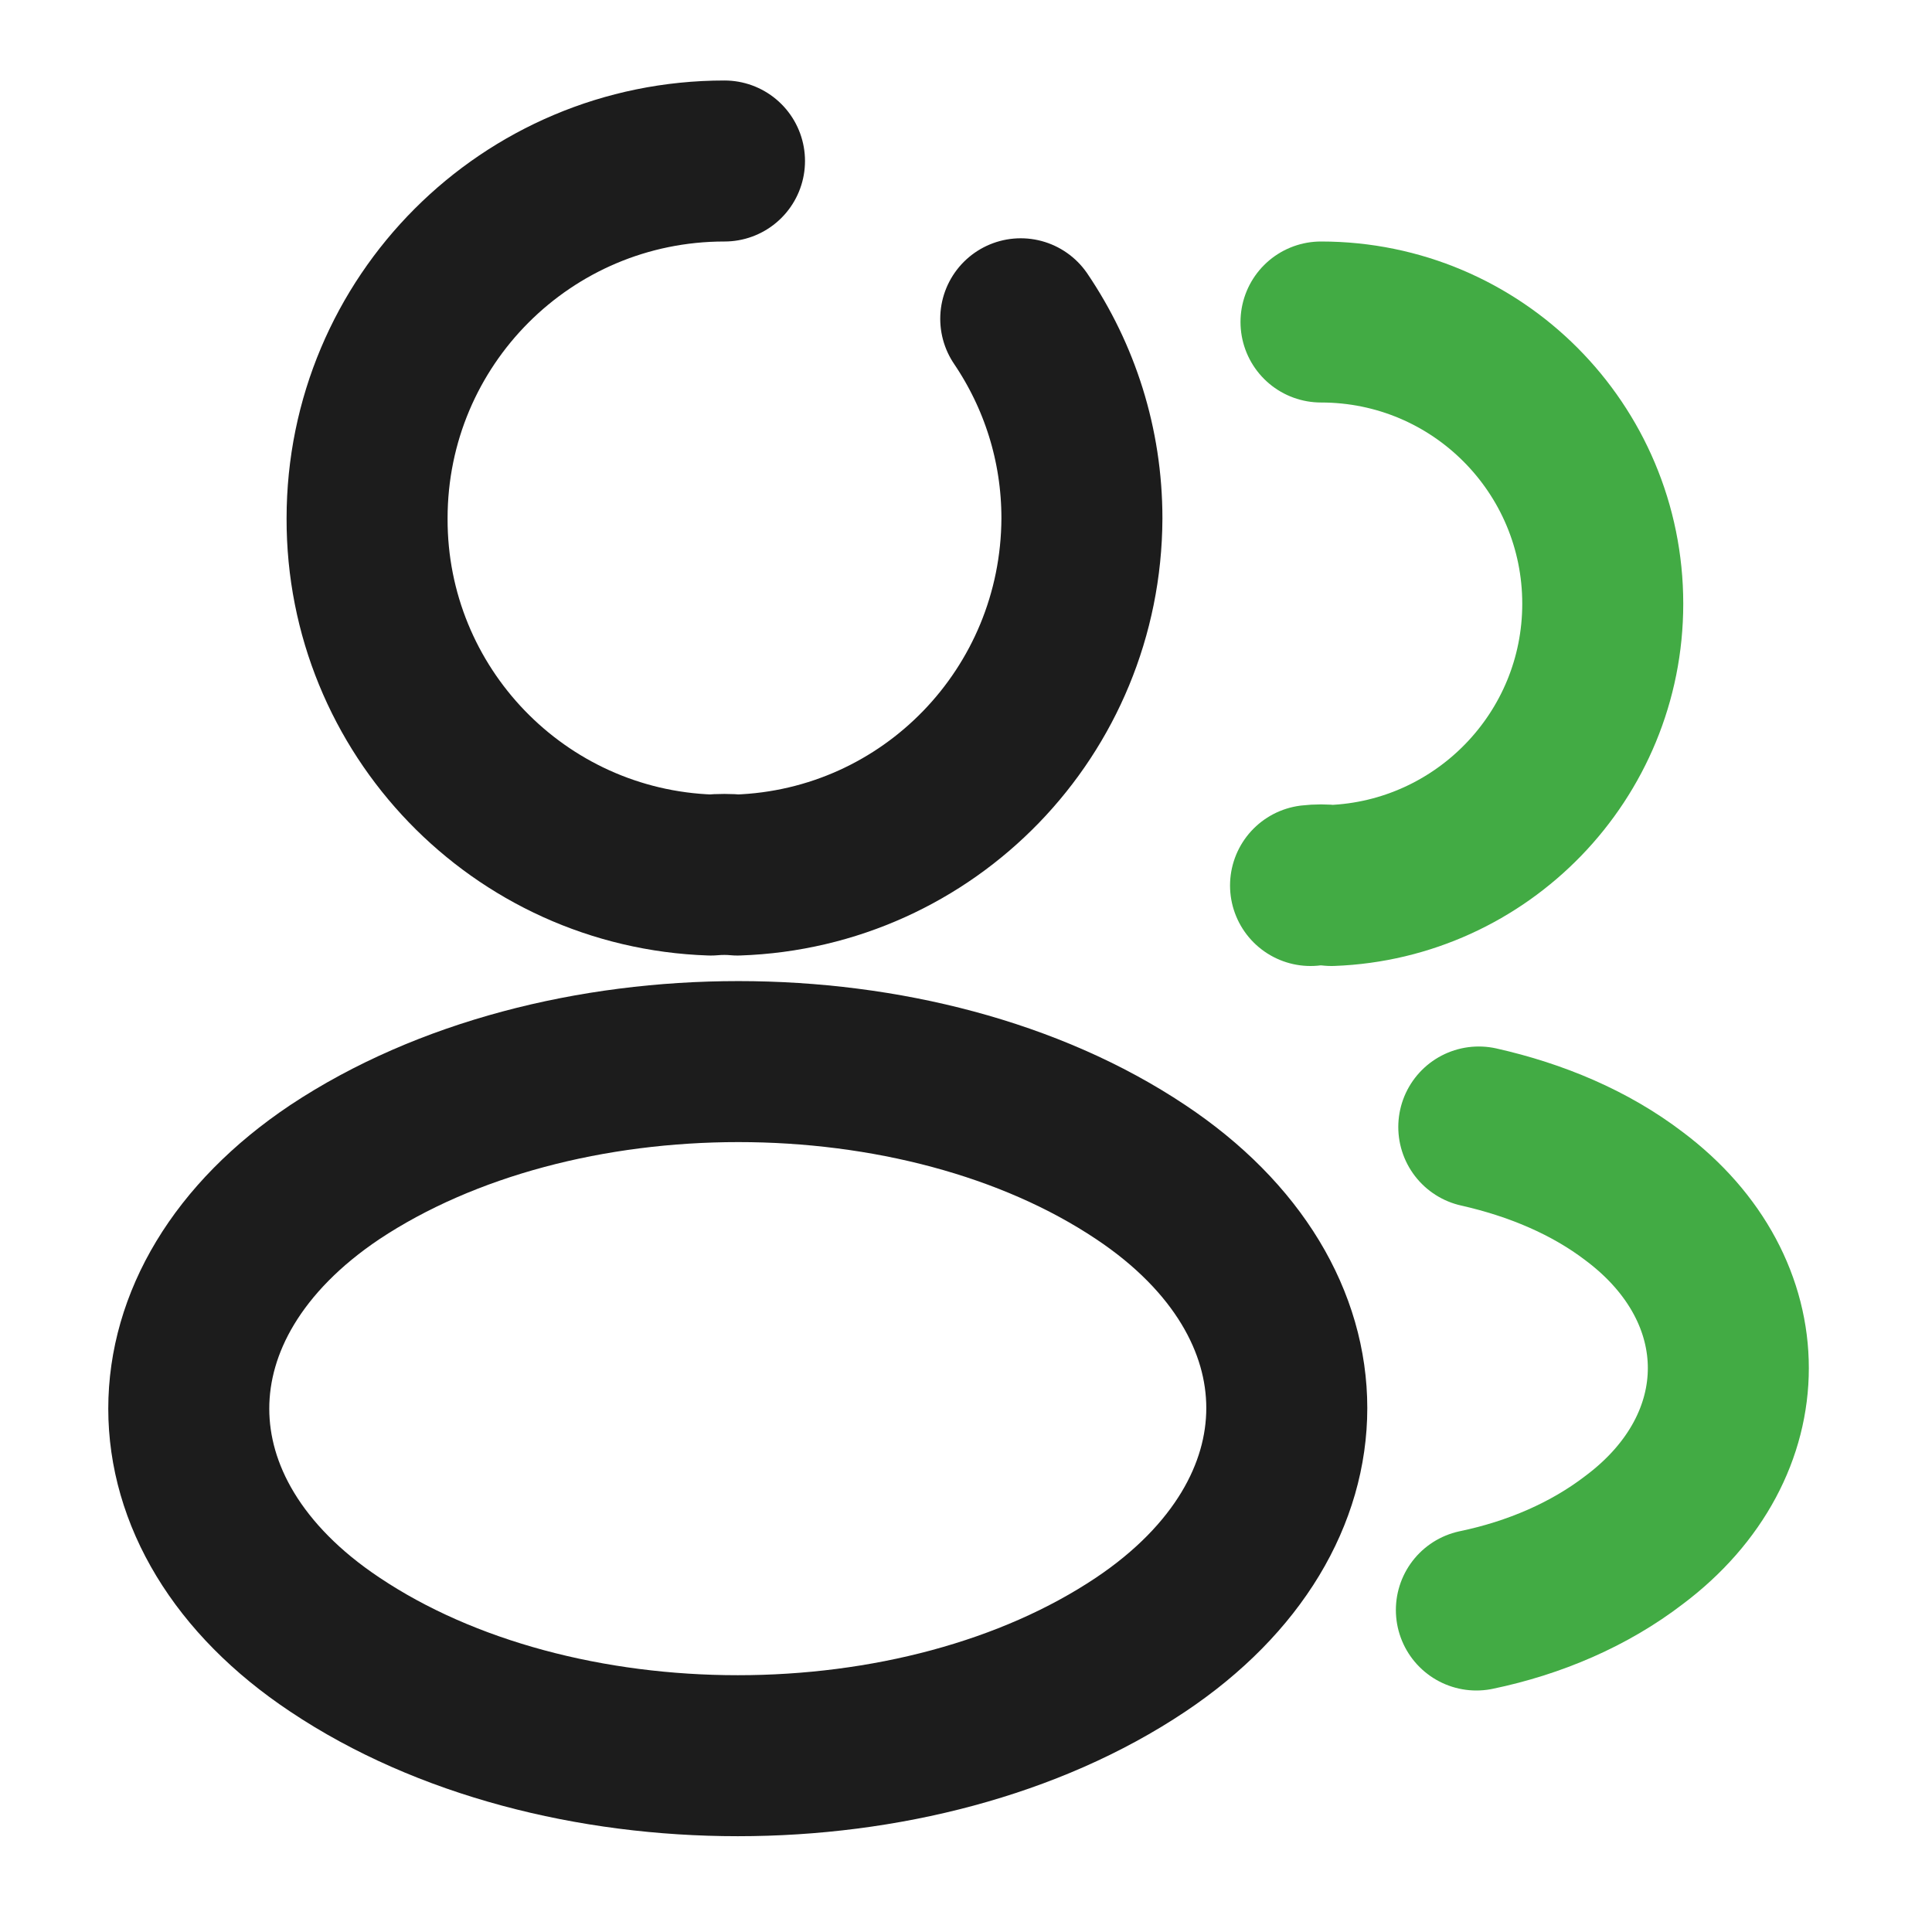
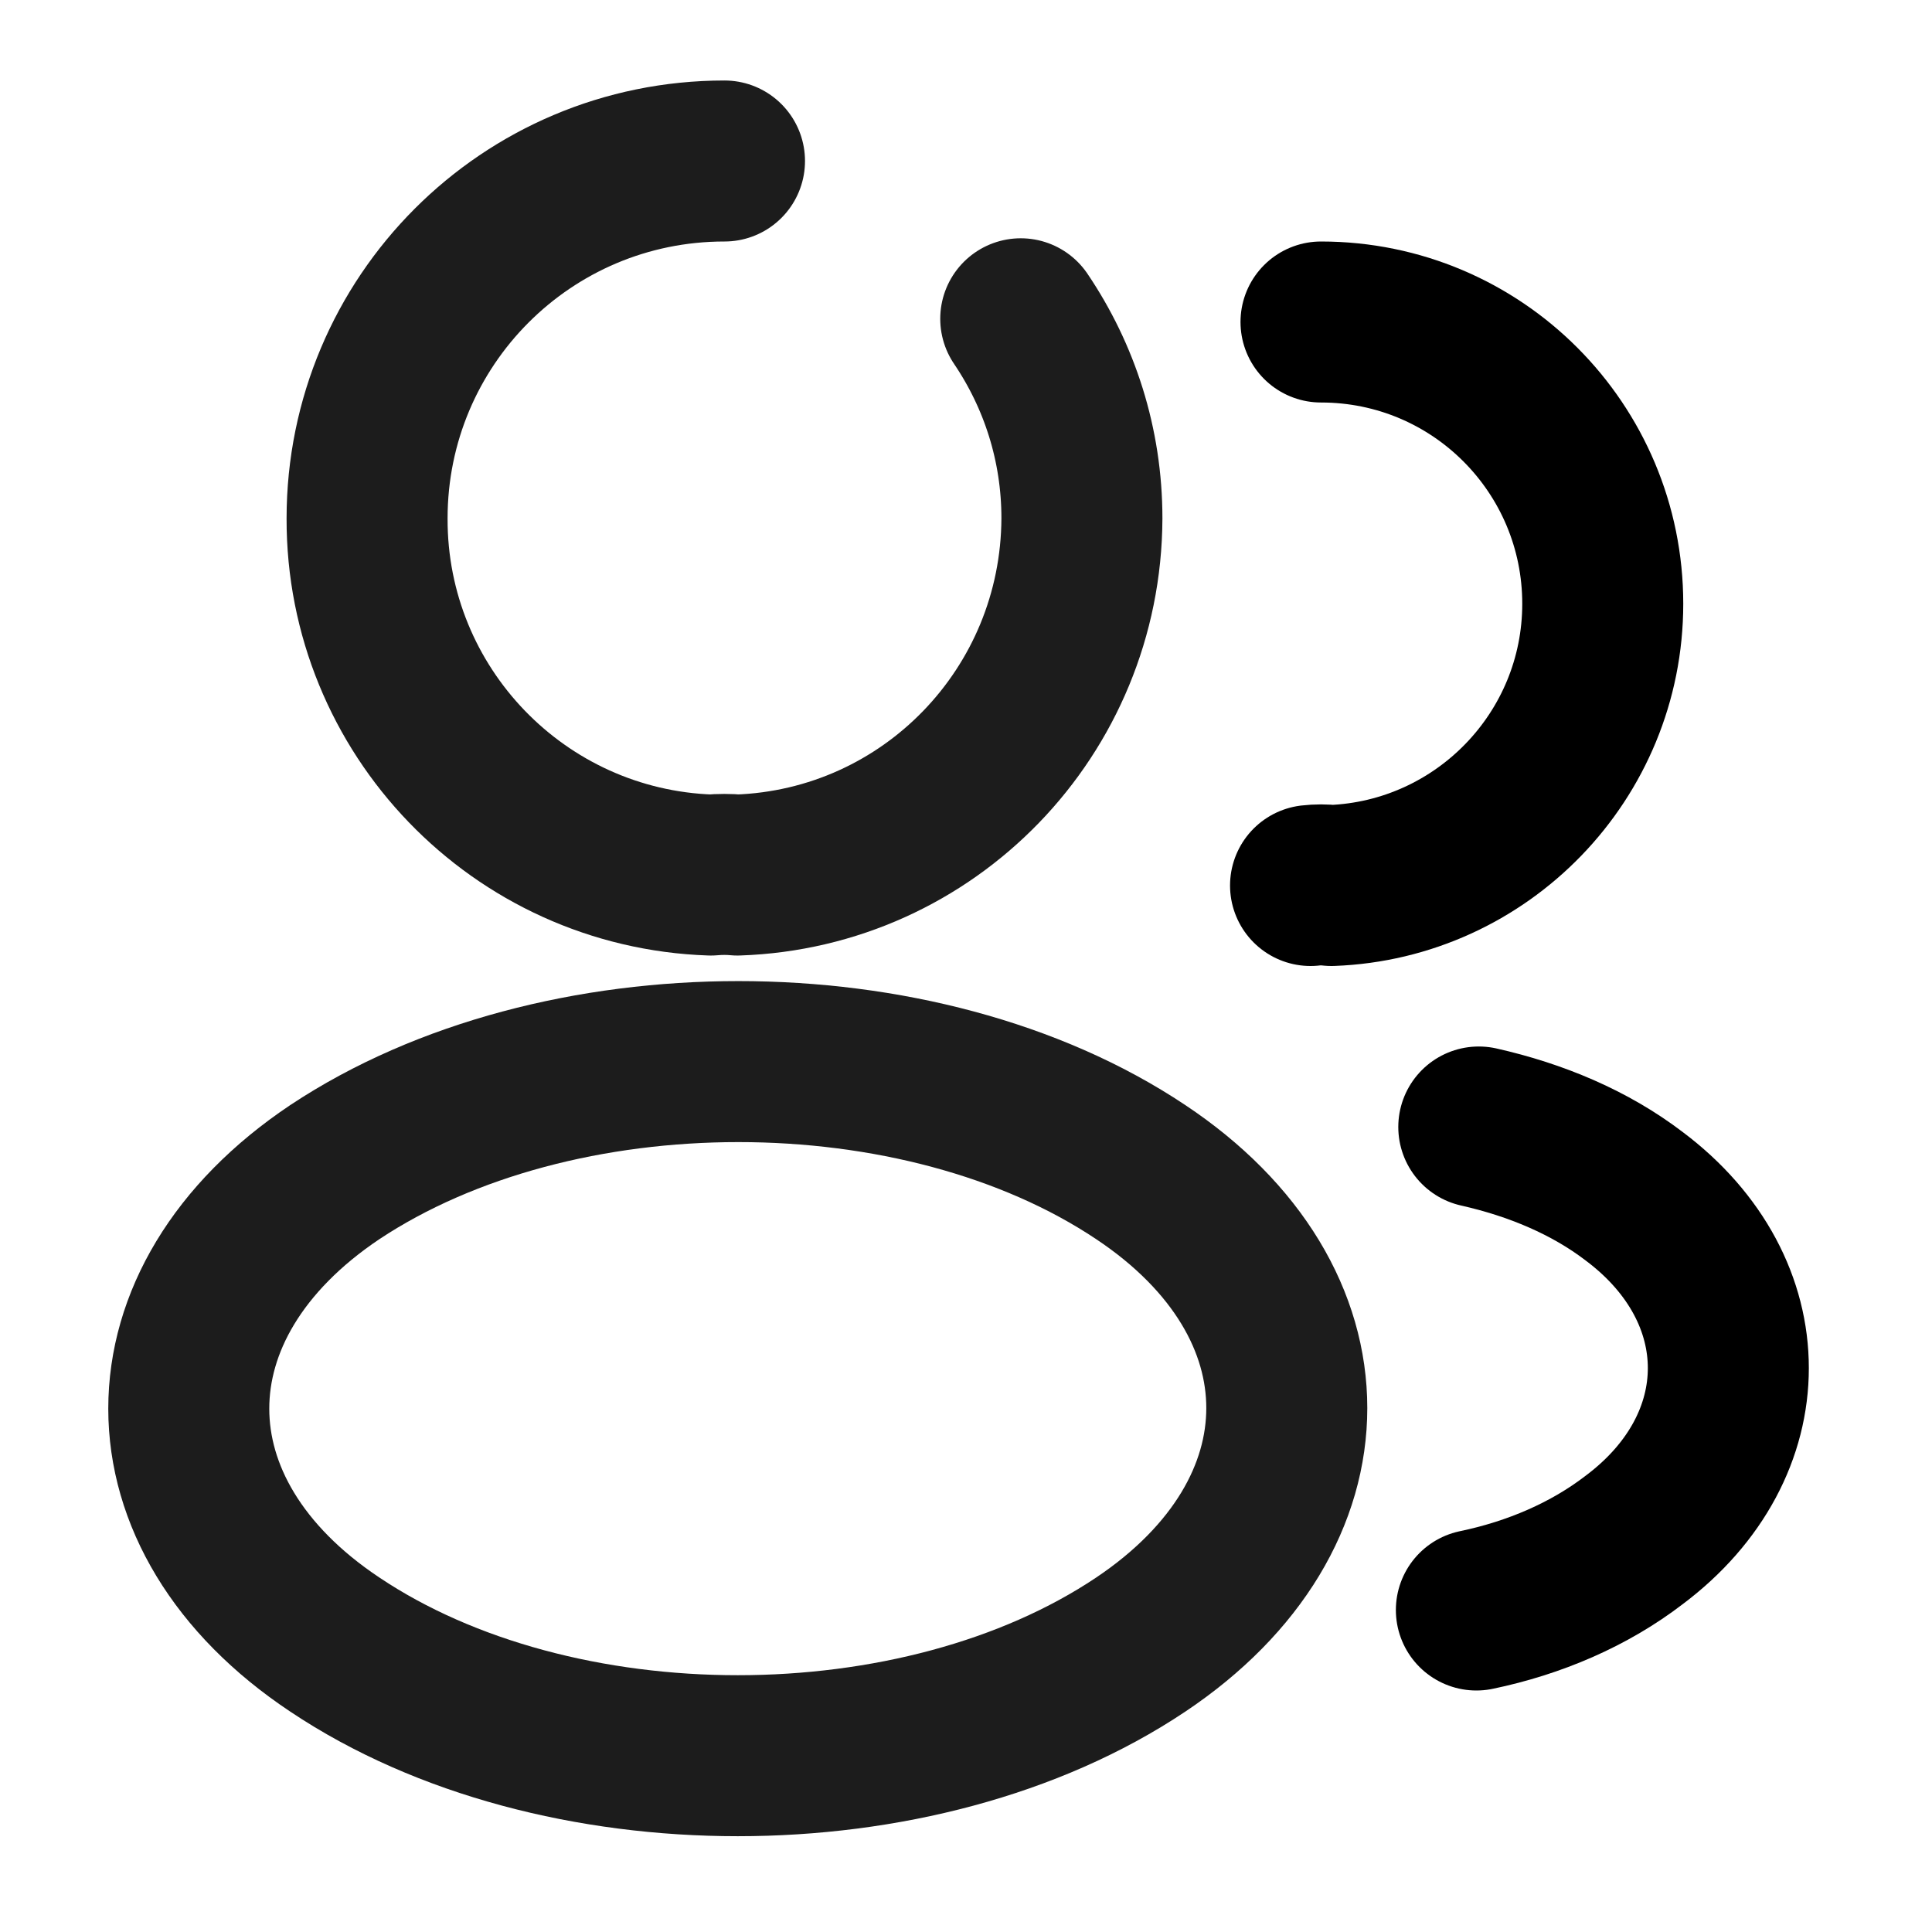
- <svg xmlns="http://www.w3.org/2000/svg" id="icon" width="24" height="24" fill="none">
+ <svg xmlns="http://www.w3.org/2000/svg" id="icon" viewBox="0 0 24 24" fill="none">
  <path d="M12.68 3.96c.48.71.76 1.56.76 2.48-.01 2.4-1.9 4.35-4.28 4.43-.1-.01-.22-.01-.33 0a4.42 4.42 0 0 1-4.27-4.43C4.56 3.99 6.54 2 9 2" stroke="#1C1C1C" stroke-width="2" stroke-linecap="round" stroke-linejoin="round" />
-   <path d="M16.41 4c1.94 0 3.5 1.57 3.5 3.5 0 1.89-1.5 3.43-3.37 3.5a1.13 1.13 0 0 0-.26 0" stroke="#42AB44" stroke-width="2" stroke-linecap="round" stroke-linejoin="round" />
+   <path d="M16.41 4c1.94 0 3.5 1.57 3.5 3.5 0 1.89-1.5 3.43-3.37 3.5a1.13 1.13 0 0 0-.26 0" stroke="currentColor" stroke-width="2" stroke-linecap="round" stroke-linejoin="round" />
  <path d="M4.16 14.56c-2.42 1.62-2.42 4.26 0 5.87 2.75 1.84 7.26 1.84 10.01 0 2.42-1.62 2.42-4.26 0-5.87-2.74-1.83-7.25-1.83-10.01 0Z" stroke="#1C1C1C" stroke-width="2" stroke-linecap="round" stroke-linejoin="round" />
-   <path d="M18.34 20c.72-.15 1.4-.44 1.96-.87 1.56-1.17 1.56-3.1 0-4.27-.55-.42-1.22-.7-1.93-.86" stroke="#42AB44" stroke-width="2" stroke-linecap="round" stroke-linejoin="round" />
+   <path d="M18.34 20c.72-.15 1.4-.44 1.96-.87 1.56-1.17 1.56-3.1 0-4.27-.55-.42-1.22-.7-1.93-.86" stroke="currentColor" stroke-width="2" stroke-linecap="round" stroke-linejoin="round" />
</svg>
